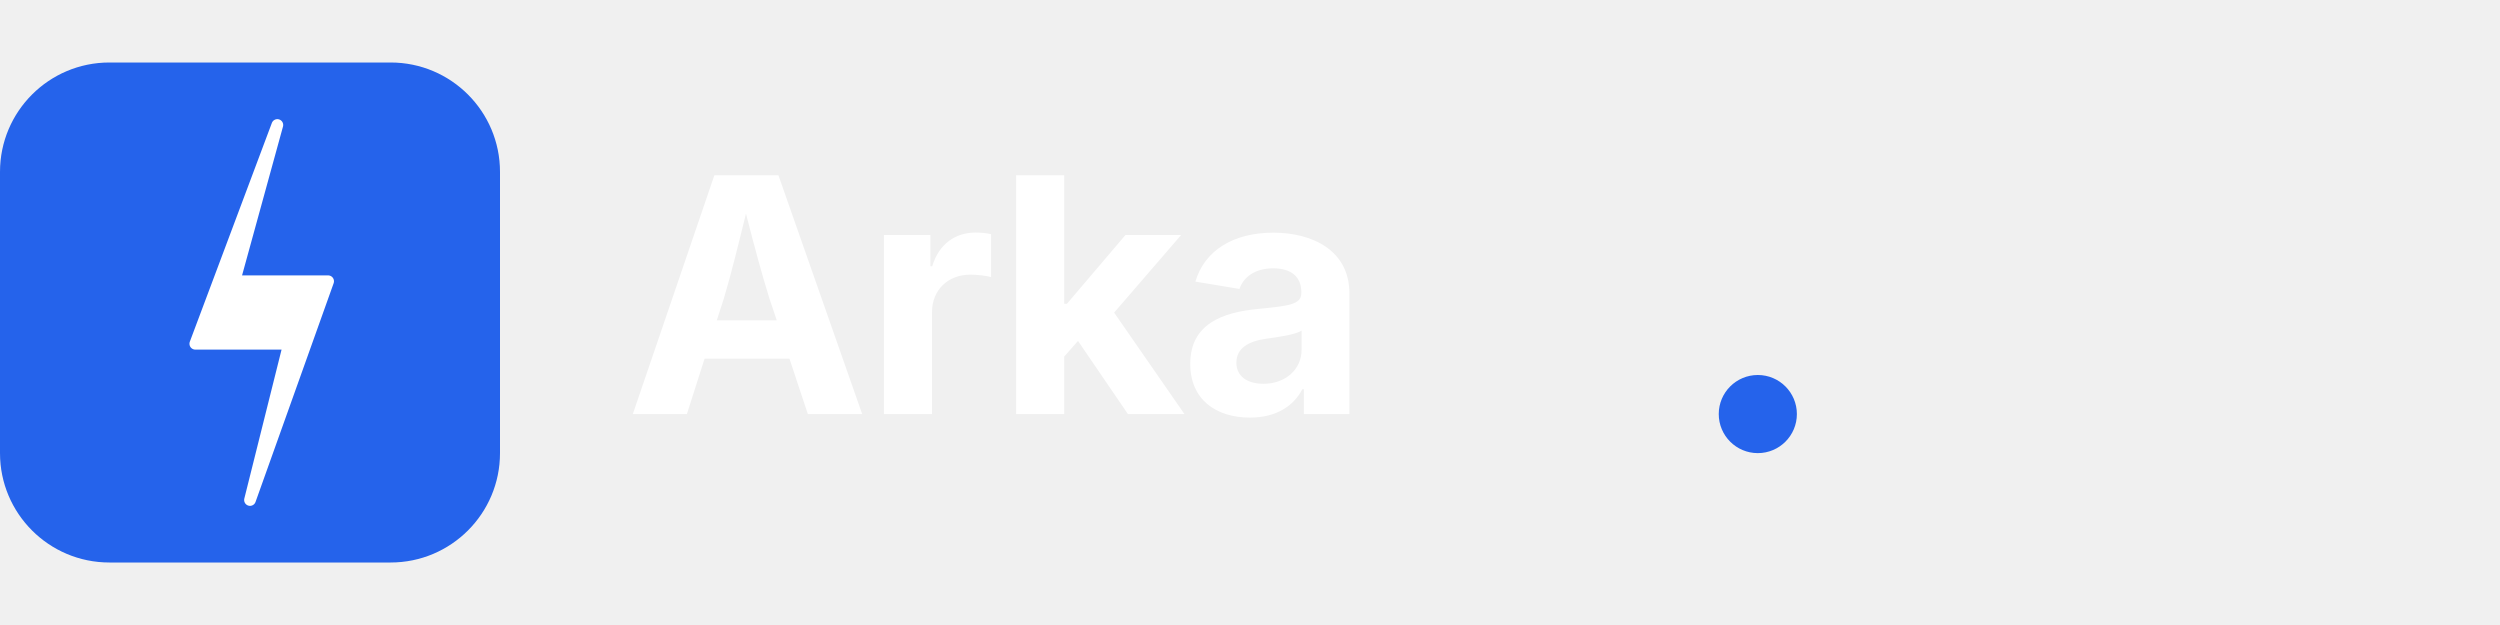
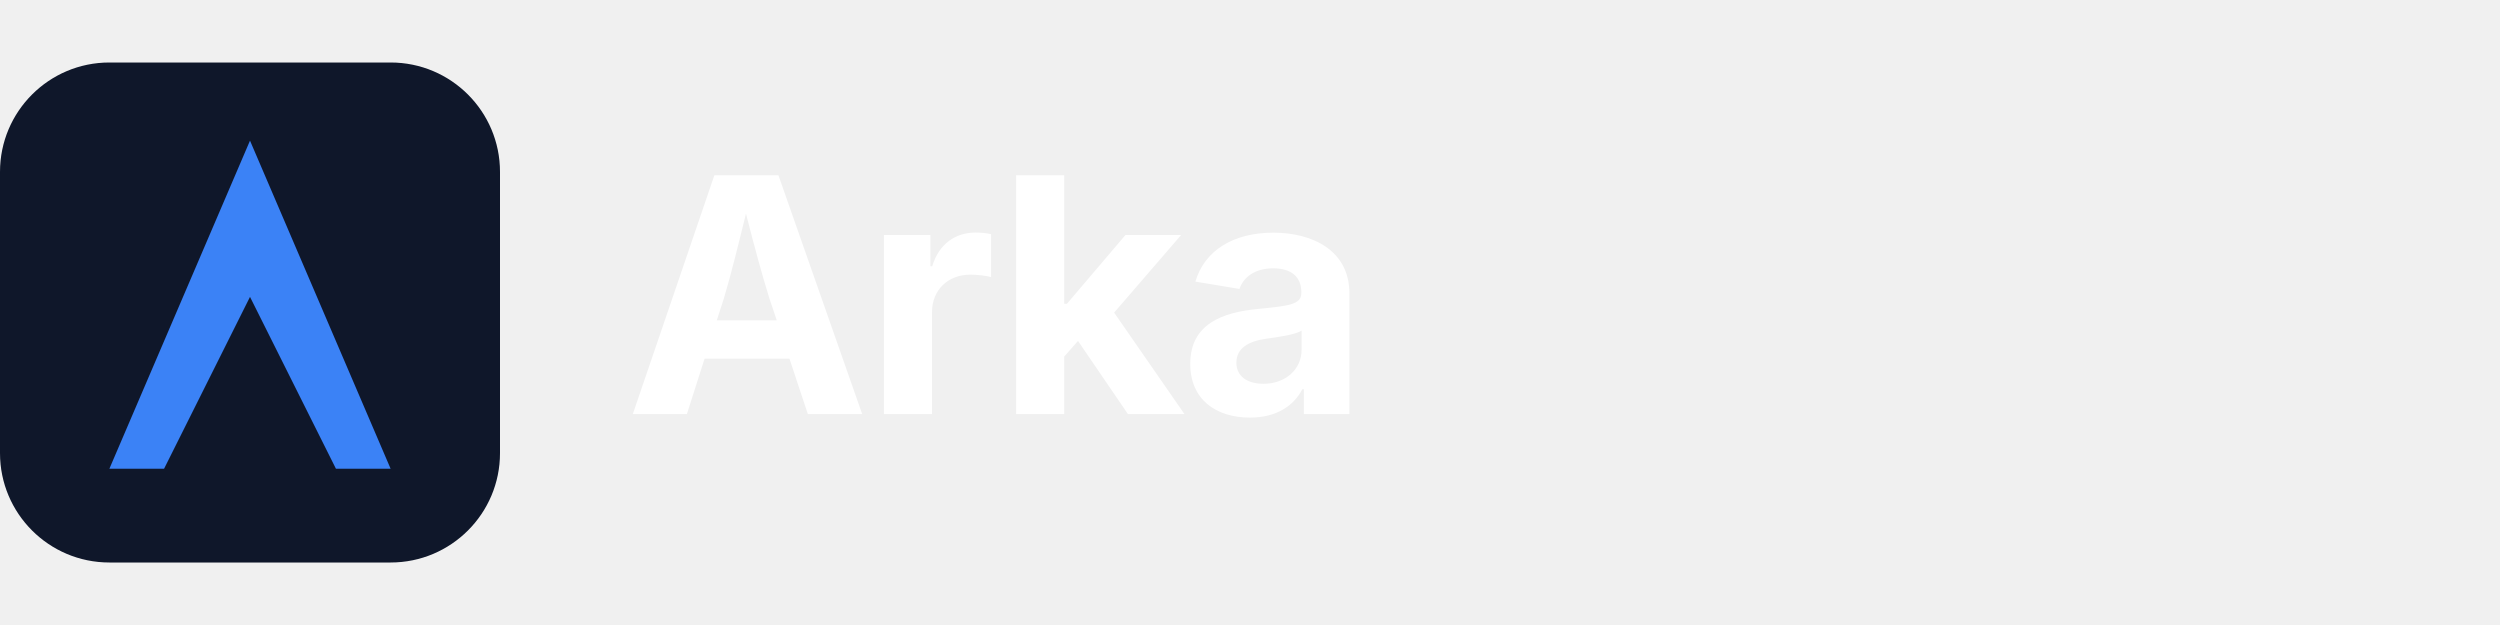
<svg xmlns="http://www.w3.org/2000/svg" viewBox="0 0 320 80" width="320" height="80">
-   <rect width="64" height="64" rx="14" y="8" fill="#2563EB" />
-   <path d="M35.5 16L25 44h12l-5 20L42 36h-12z" fill="white" stroke="white" stroke-width="1.5" stroke-linejoin="round" />
+   <rect width="64" height="64" rx="14" y="8" fill="#0F172A" />
+   <path d="M32 18 L50 60 H43 L32 38 L21 60 H14 Z" fill="#3B82F6" />
+   <path d="M32 48 L26 60 H38 Z" fill="#0F172A" />
  <text x="80" y="53" font-family="Inter, -apple-system, system-ui, sans-serif" font-weight="700" font-size="42" fill="white" letter-spacing="-0.02em">Arka</text>
-   <circle cx="225" cy="53" r="5" fill="#2563EB" />
</svg>
